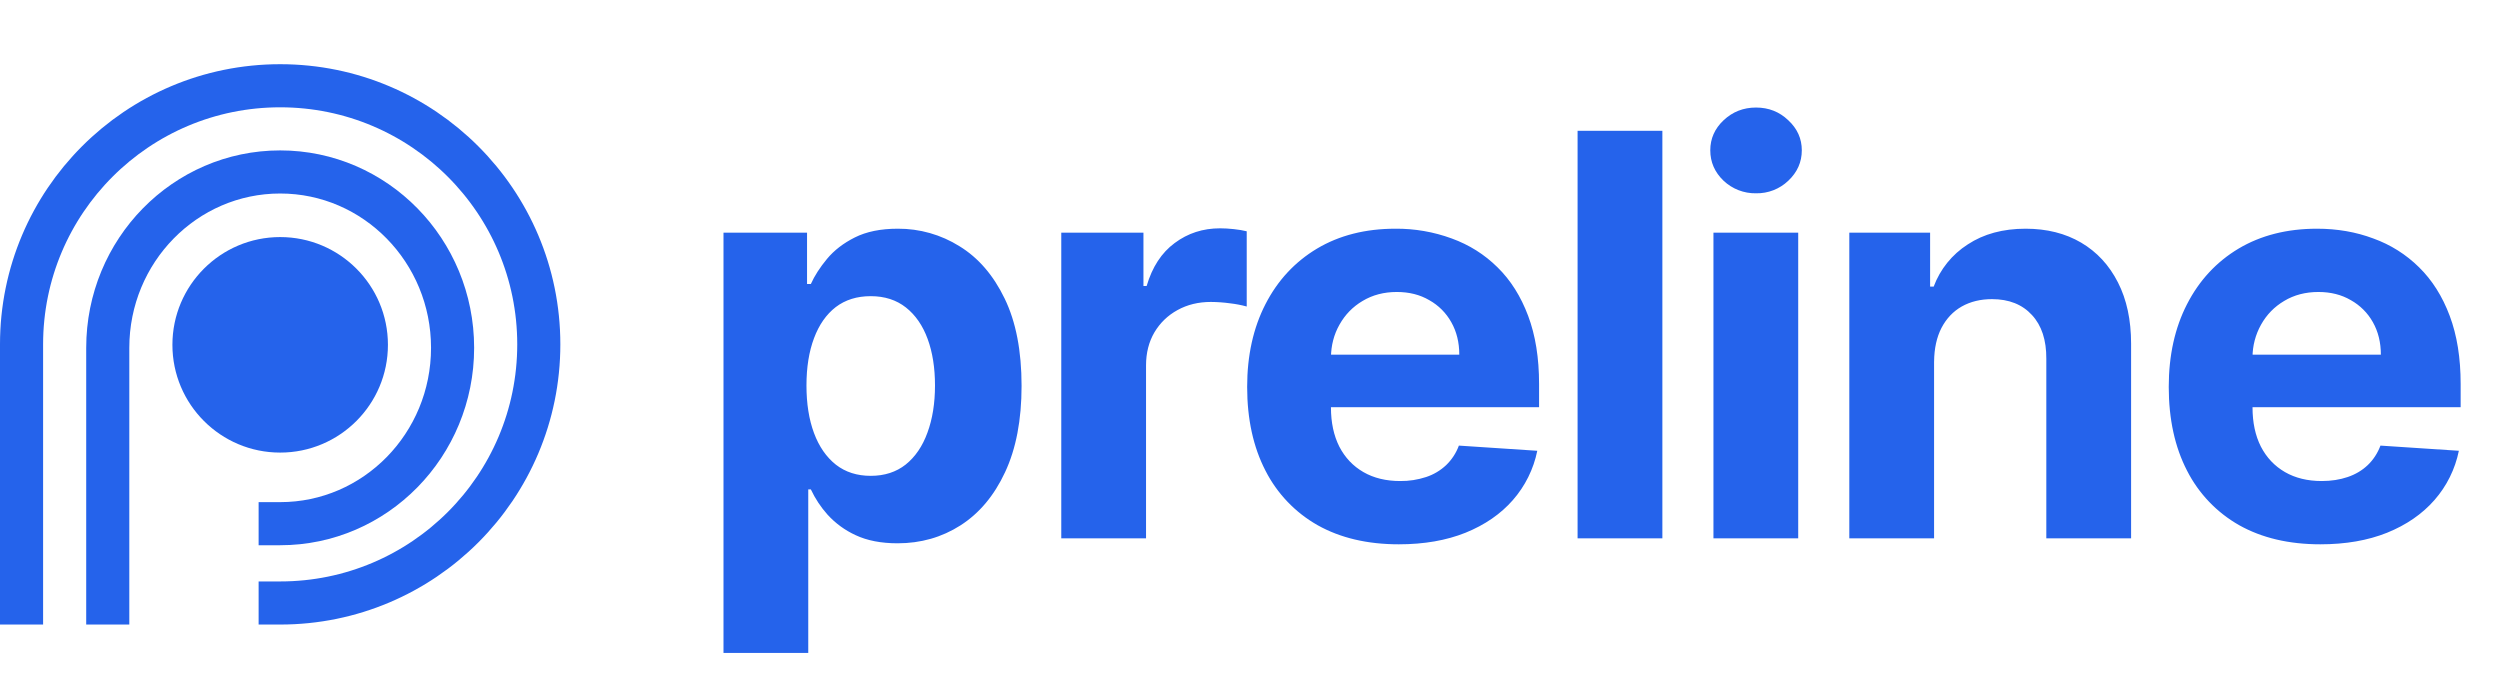
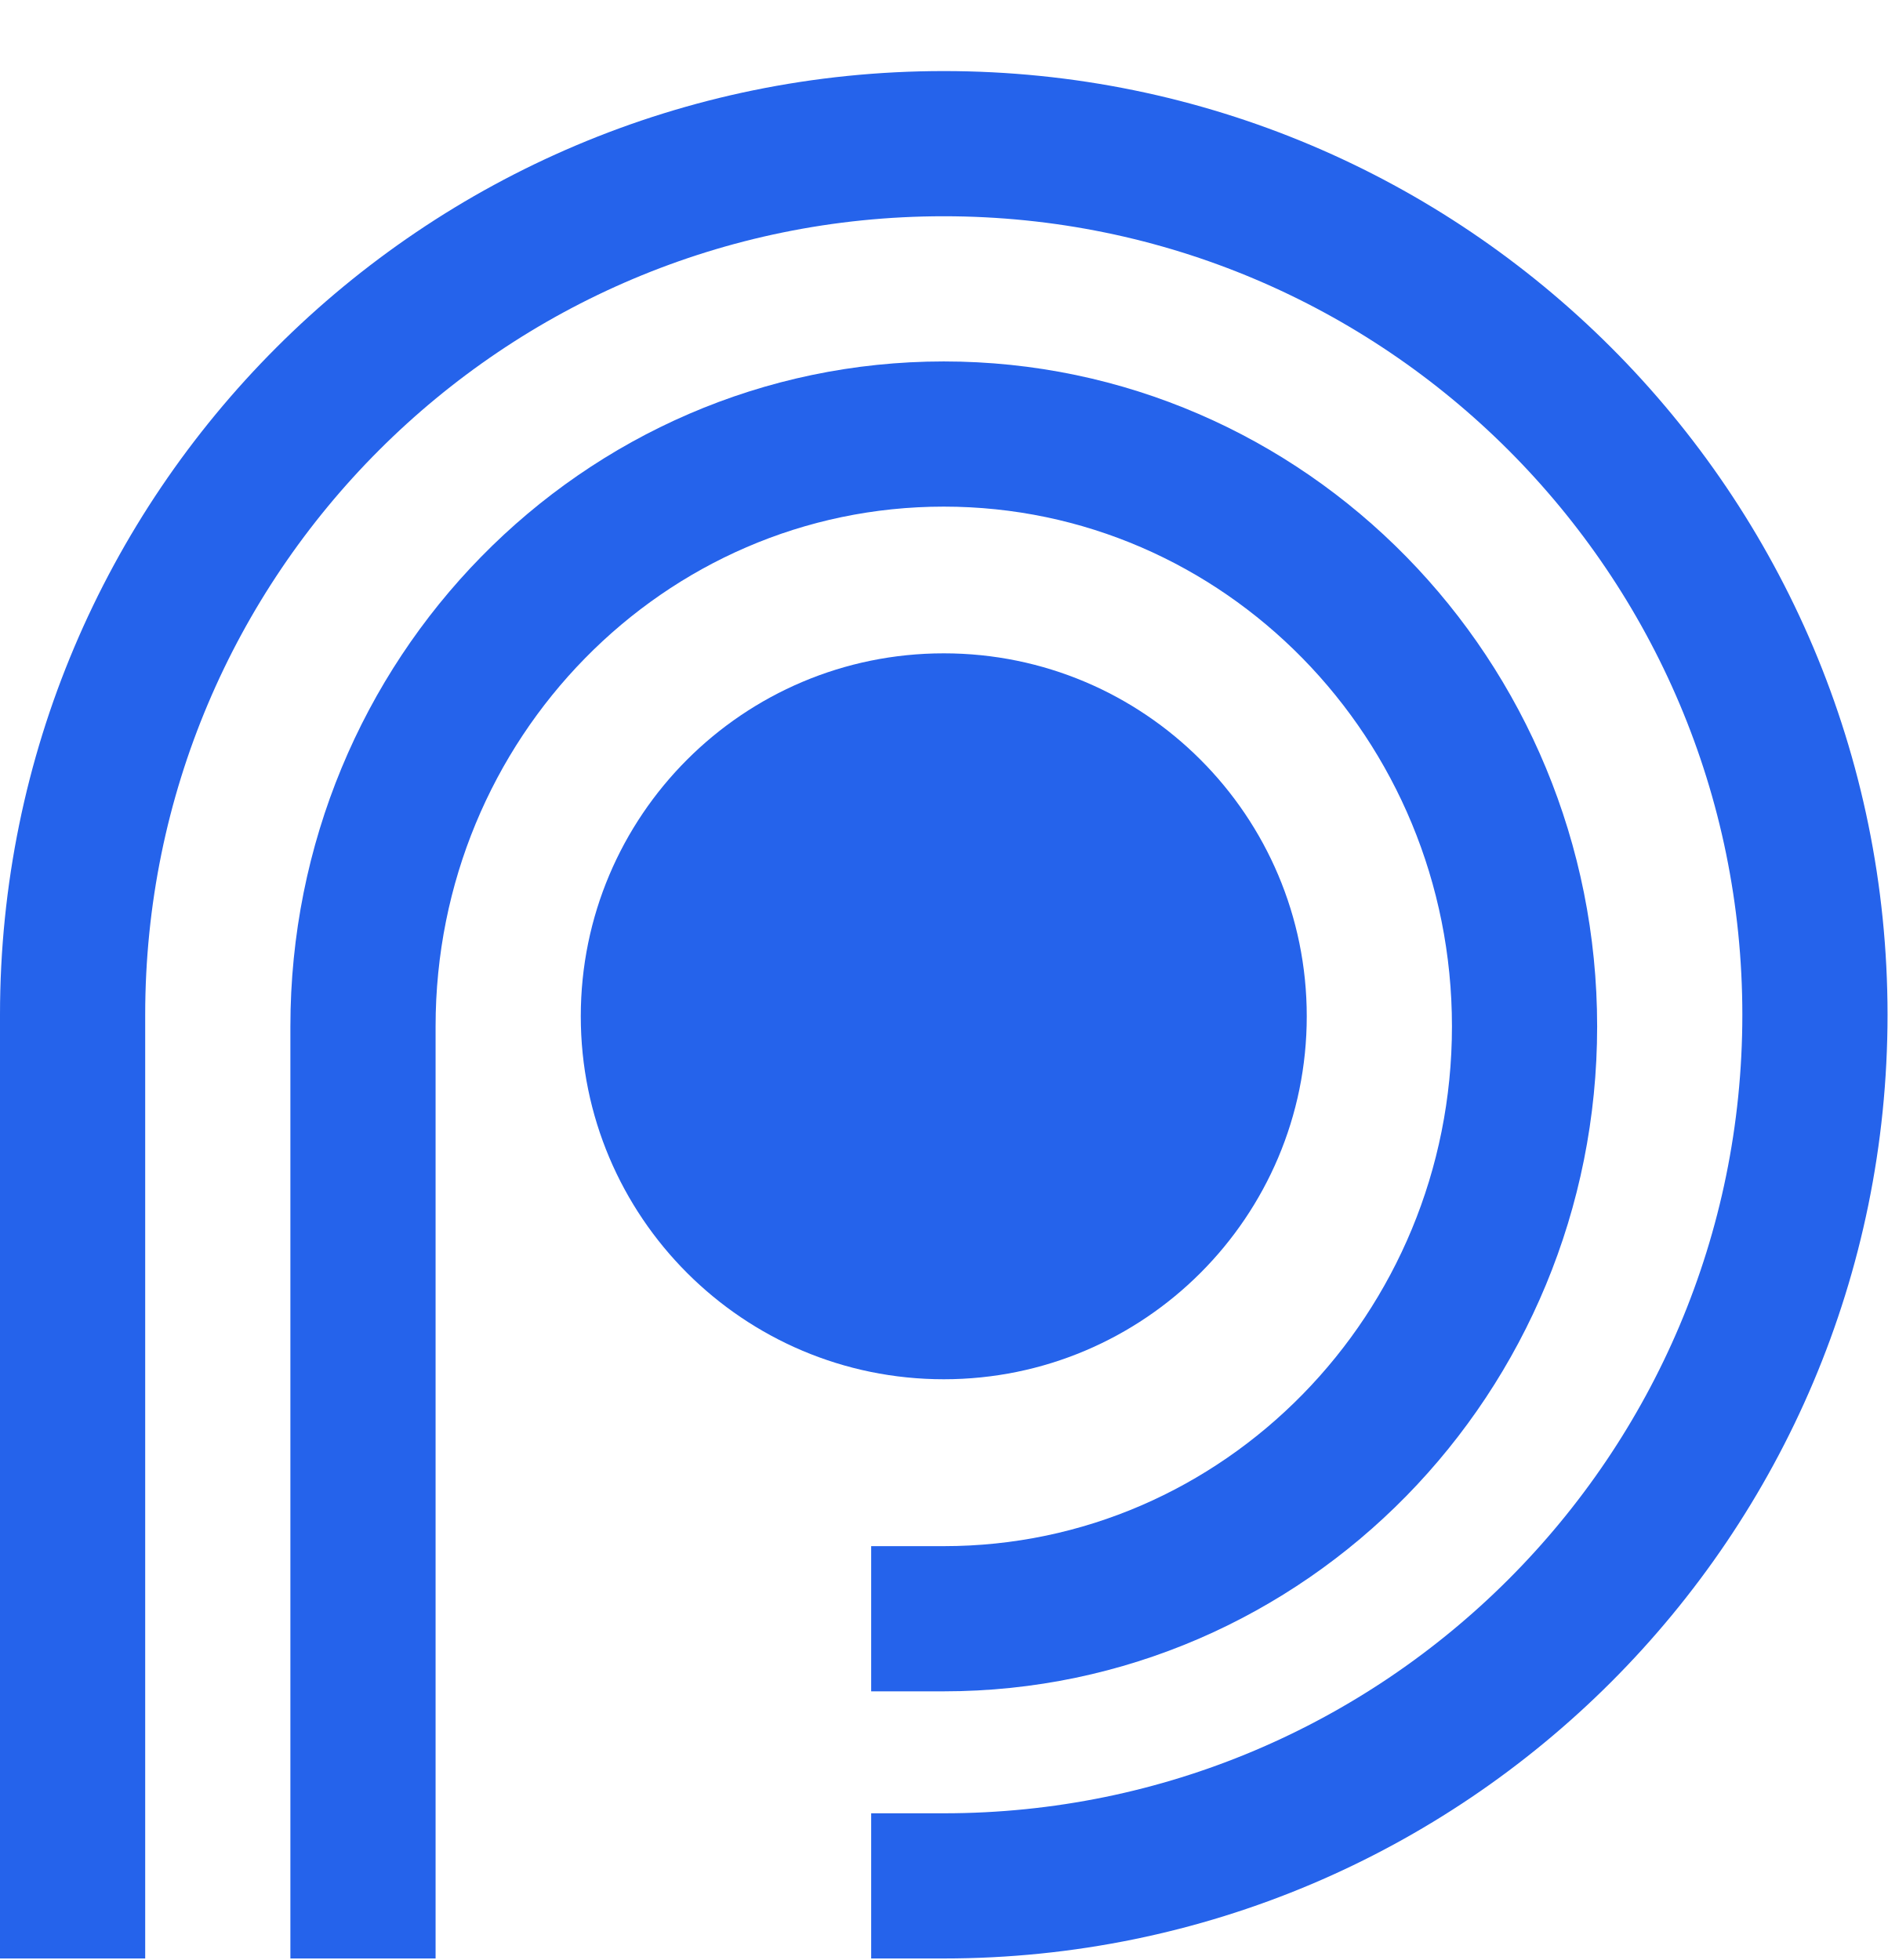
- <svg xmlns="http://www.w3.org/2000/svg" viewBox="0 0 116 32" width="116" height="32" fill="none" class="w-28 h-auto">
-   <path fill="#2563EB" d="M33.57 30.297v-19.5h3.877v2.382h.176c.172-.382.422-.77.748-1.164.332-.4.763-.732 1.292-.997.536-.27 1.2-.406 1.995-.406a5.33 5.33 0 0 1 2.862.813c.874.535 1.573 1.345 2.096 2.428.523 1.077.785 2.428.785 4.053 0 1.582-.256 2.918-.767 4.007-.505 1.084-1.194 1.905-2.068 2.465-.868.554-1.84.831-2.918.831-.763 0-1.412-.126-1.948-.378a4.029 4.029 0 0 1-1.302-.951 4.831 4.831 0 0 1-.775-1.173h-.12v7.59H33.57Zm3.85-12.41c0 .844.117 1.58.35 2.207.234.628.573 1.117 1.016 1.468.443.345.982.517 1.616.517.64 0 1.182-.175 1.625-.526.443-.357.779-.85 1.006-1.477.234-.634.351-1.364.351-2.188 0-.819-.114-1.54-.341-2.16-.228-.623-.564-1.109-1.007-1.46-.443-.35-.988-.526-1.634-.526-.64 0-1.182.17-1.625.508-.437.338-.773.819-1.006 1.44-.234.622-.351 1.354-.351 2.198Zm11.823 7.092V10.797h3.813v2.474h.148c.258-.88.692-1.545 1.301-1.994.61-.456 1.312-.683 2.106-.683.197 0 .409.012.637.037.227.024.428.058.6.101v3.49a5.126 5.126 0 0 0-.767-.147 6.883 6.883 0 0 0-.895-.065c-.579 0-1.096.126-1.551.378-.45.247-.807.591-1.071 1.034-.259.444-.388.954-.388 1.533v8.024h-3.933Zm15.661.277c-1.458 0-2.714-.296-3.767-.887a6.07 6.07 0 0 1-2.419-2.53c-.566-1.095-.85-2.391-.85-3.887 0-1.459.284-2.739.85-3.84.566-1.102 1.364-1.961 2.392-2.577 1.034-.615 2.246-.923 3.637-.923a7.4 7.4 0 0 1 2.613.453c.813.295 1.52.741 2.124 1.338.61.597 1.083 1.348 1.422 2.253.338.899.507 1.951.507 3.158v1.08H59.438v-2.437h8.273c0-.567-.123-1.068-.37-1.505a2.646 2.646 0 0 0-1.024-1.025c-.43-.253-.933-.379-1.505-.379-.597 0-1.126.139-1.588.416-.456.27-.813.637-1.071 1.098-.259.456-.391.964-.397 1.524v2.317c0 .702.13 1.308.388 1.82.264.51.637.904 1.117 1.181s1.05.416 1.708.416a3.72 3.72 0 0 0 1.2-.185 2.49 2.49 0 0 0 .933-.554 2.41 2.41 0 0 0 .59-.905l3.638.24a4.967 4.967 0 0 1-1.135 2.29c-.566.646-1.299 1.15-2.198 1.514-.892.357-1.923.536-3.093.536Zm12.23-19.187v18.91H73.2V6.069h3.933Zm2.37 18.91V10.797h3.933v14.182h-3.933Zm1.976-16.01a2.137 2.137 0 0 1-1.505-.582c-.412-.394-.618-.865-.618-1.413 0-.541.206-1.006.618-1.394.419-.394.92-.59 1.505-.59.585 0 1.084.196 1.496.59.418.388.628.853.628 1.394 0 .548-.21 1.019-.628 1.413a2.105 2.105 0 0 1-1.496.582Zm8.261 7.81v8.2h-3.933V10.797h3.749v2.502h.166a3.957 3.957 0 0 1 1.579-1.957c.738-.487 1.634-.73 2.687-.73.984 0 1.843.216 2.576.646.732.431 1.302 1.047 1.708 1.847.406.794.61 1.742.61 2.844v9.03h-3.934V16.65c.006-.868-.215-1.546-.665-2.032-.45-.492-1.068-.738-1.856-.738-.53 0-.997.113-1.403.341-.4.228-.714.56-.942.997-.221.431-.335.951-.341 1.56Zm17.924 8.477c-1.459 0-2.714-.296-3.767-.887a6.071 6.071 0 0 1-2.419-2.53c-.566-1.095-.849-2.391-.849-3.887 0-1.459.283-2.739.849-3.84.566-1.102 1.363-1.961 2.391-2.577 1.035-.615 2.247-.923 3.638-.923.936 0 1.807.15 2.613.453a5.8 5.8 0 0 1 2.124 1.338c.609.597 1.083 1.348 1.422 2.253.338.899.507 1.951.507 3.158v1.08h-11.975v-2.437h8.273c0-.567-.123-1.068-.369-1.505a2.651 2.651 0 0 0-1.025-1.025c-.431-.253-.933-.379-1.505-.379-.597 0-1.127.139-1.588.416-.456.27-.813.637-1.071 1.098a3.096 3.096 0 0 0-.397 1.524v2.317c0 .702.129 1.308.388 1.82.264.51.637.904 1.117 1.181s1.049.416 1.708.416c.437 0 .837-.062 1.2-.185s.674-.308.933-.554c.258-.246.455-.548.591-.905l3.637.24a4.964 4.964 0 0 1-1.135 2.29c-.567.646-1.299 1.15-2.198 1.514-.892.357-1.923.536-3.093.536Z" />
-   <path stroke="#2563EB" stroke-width="2" d="M1 28.979v-13c0-6.628 5.373-12 12-12s12 5.372 12 12c0 6.627-5.373 12-12 12h-1" />
-   <path stroke="#2563EB" stroke-width="2" d="M5 28.979v-12.84c0-4.507 3.582-8.16 8-8.16s8 3.653 8 8.16c0 4.506-3.582 8.16-8 8.16h-1" />
-   <circle cx="13" cy="16" r="5" fill="#2563EB" />
+ <svg xmlns="http://www.w3.org/2000/svg" width="26" height="27">
+   <g fill="none" fill-rule="evenodd" transform="translate(1 1)">
+     <path stroke="#2563EB" stroke-width="2" d="M0 25.979v-13c0-6.628 5.373-12 12-12s12 5.372 12 12c0 6.627-5.373 12-12 12h-1" />
+     <path stroke="#2563EB" stroke-width="2" d="M4 25.979v-12.84c0-4.507 3.582-8.16 8-8.16s8 3.653 8 8.16c0 4.506-3.582 8.16-8 8.16h-1" />
+     <circle cx="12" cy="13" r="5" fill="#2563EB" fill-rule="nonzero" />
+   </g>
</svg>
